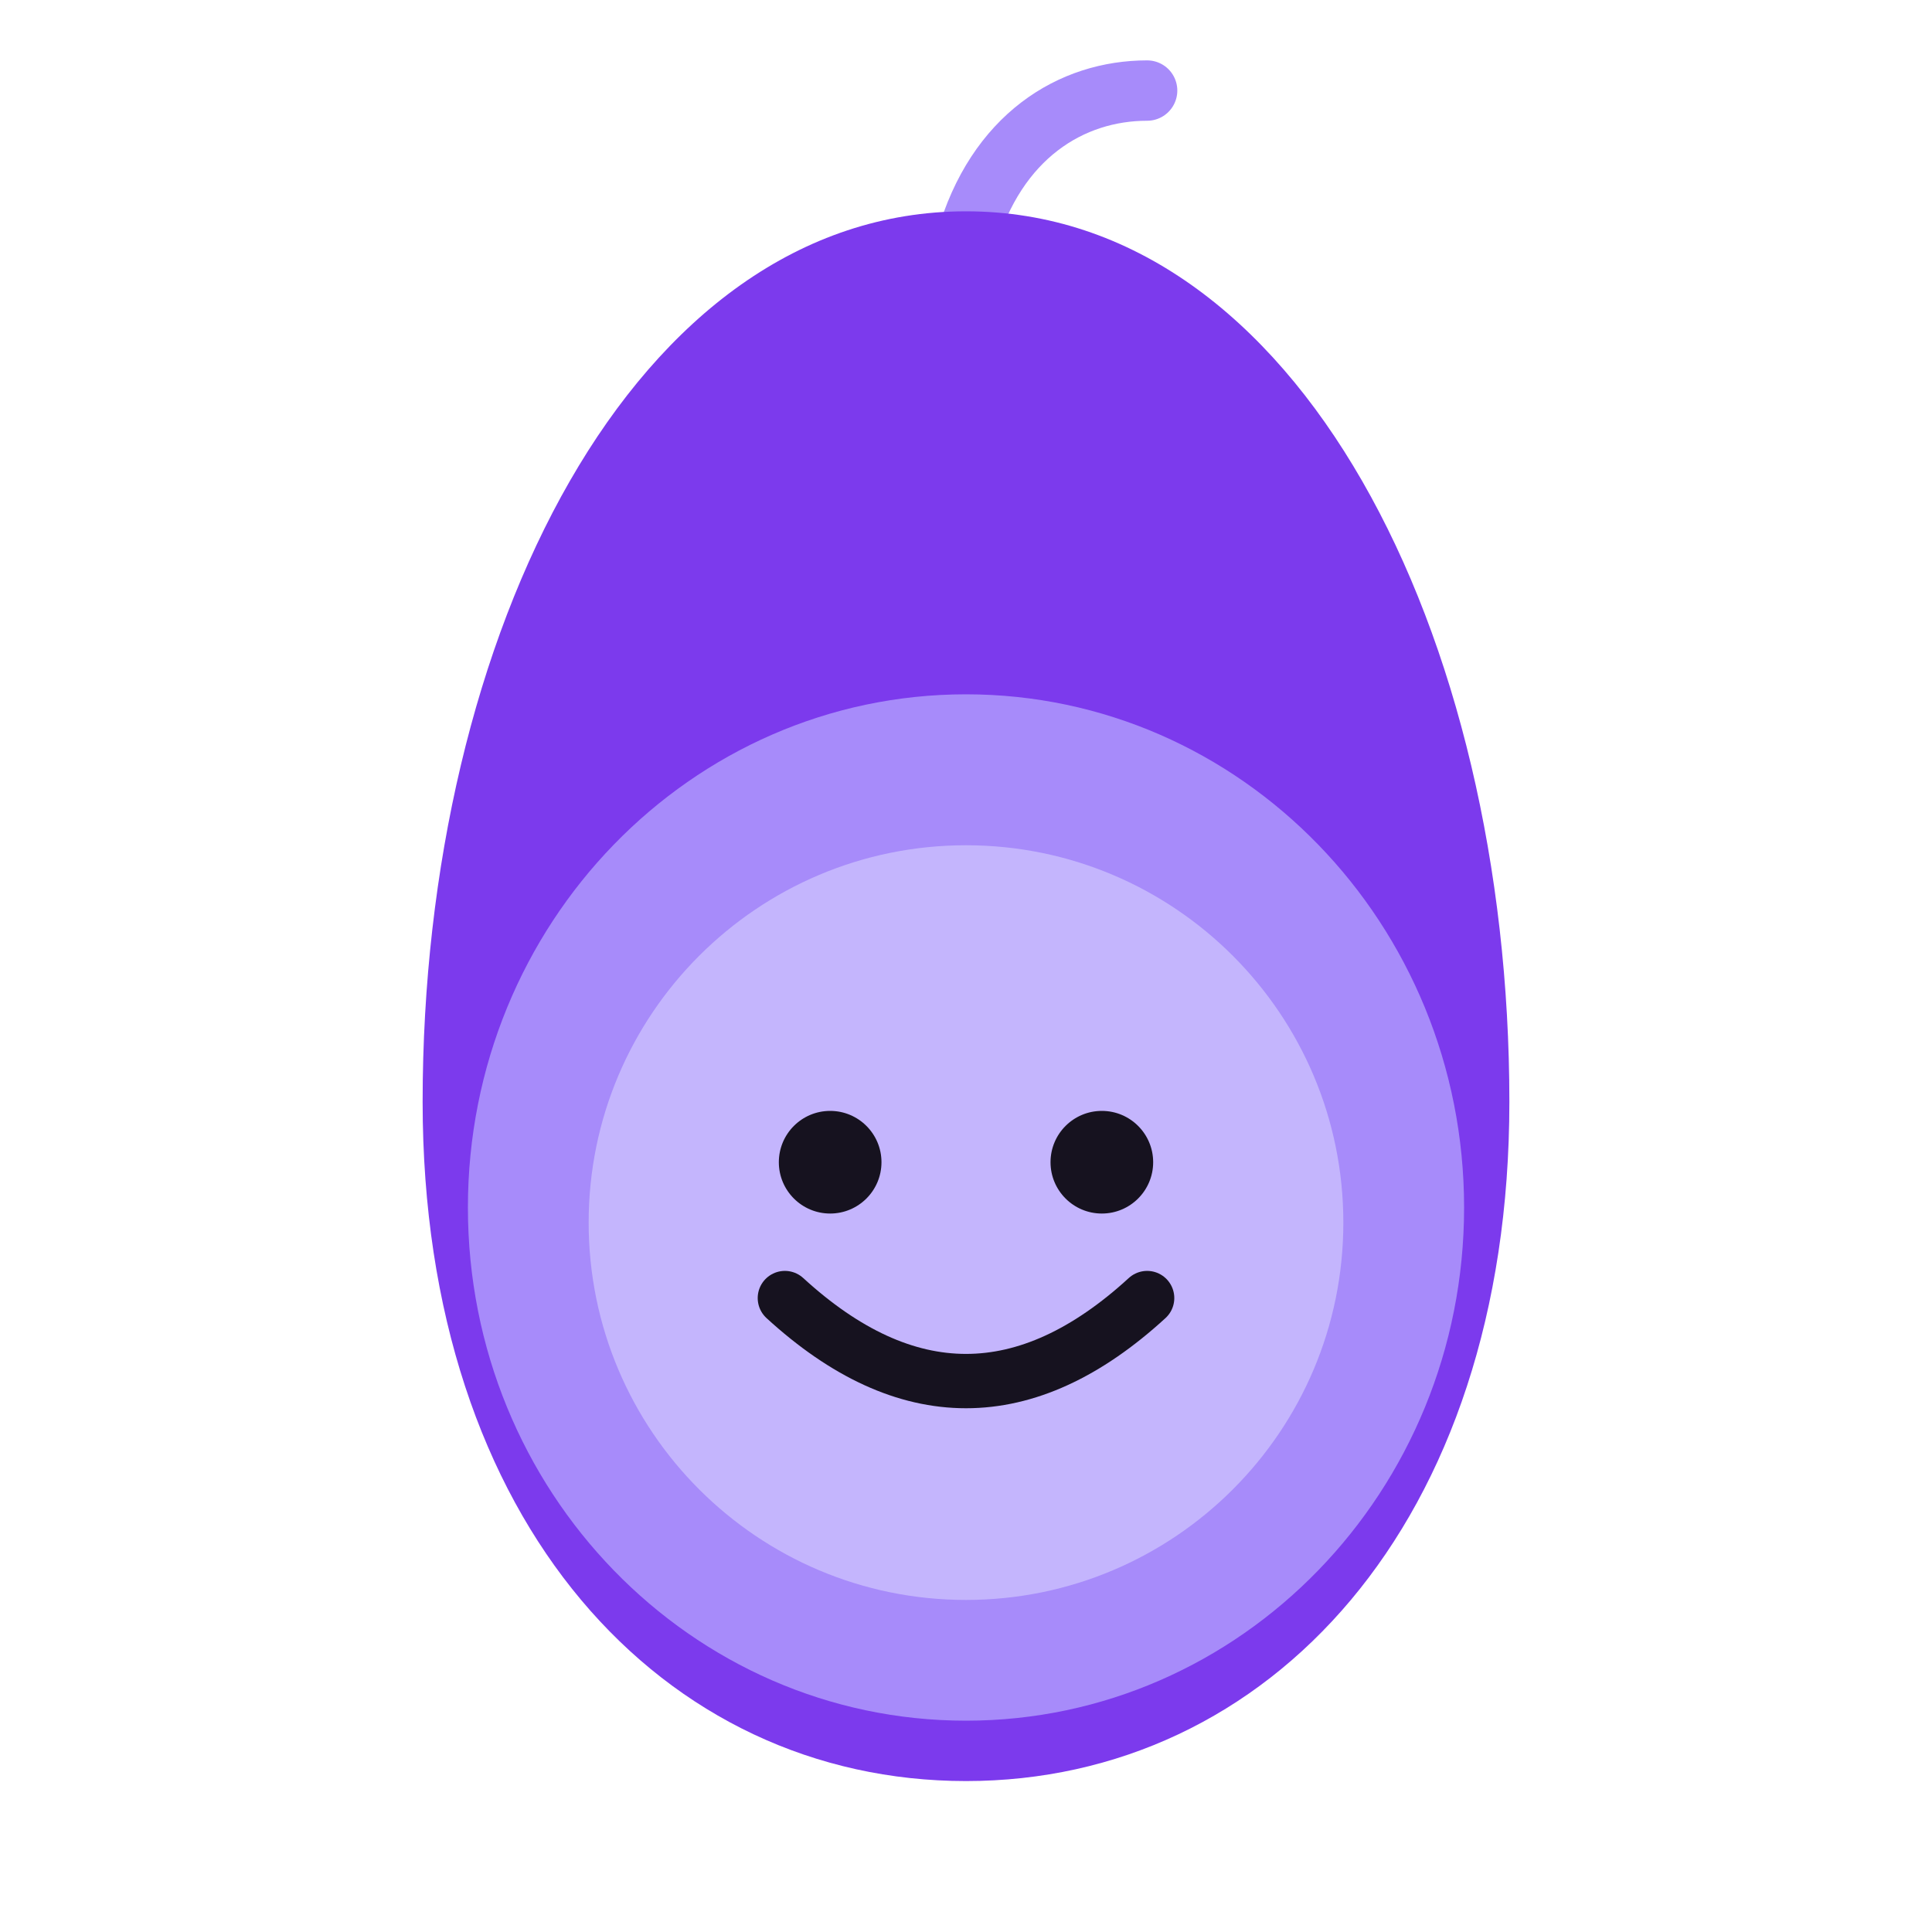
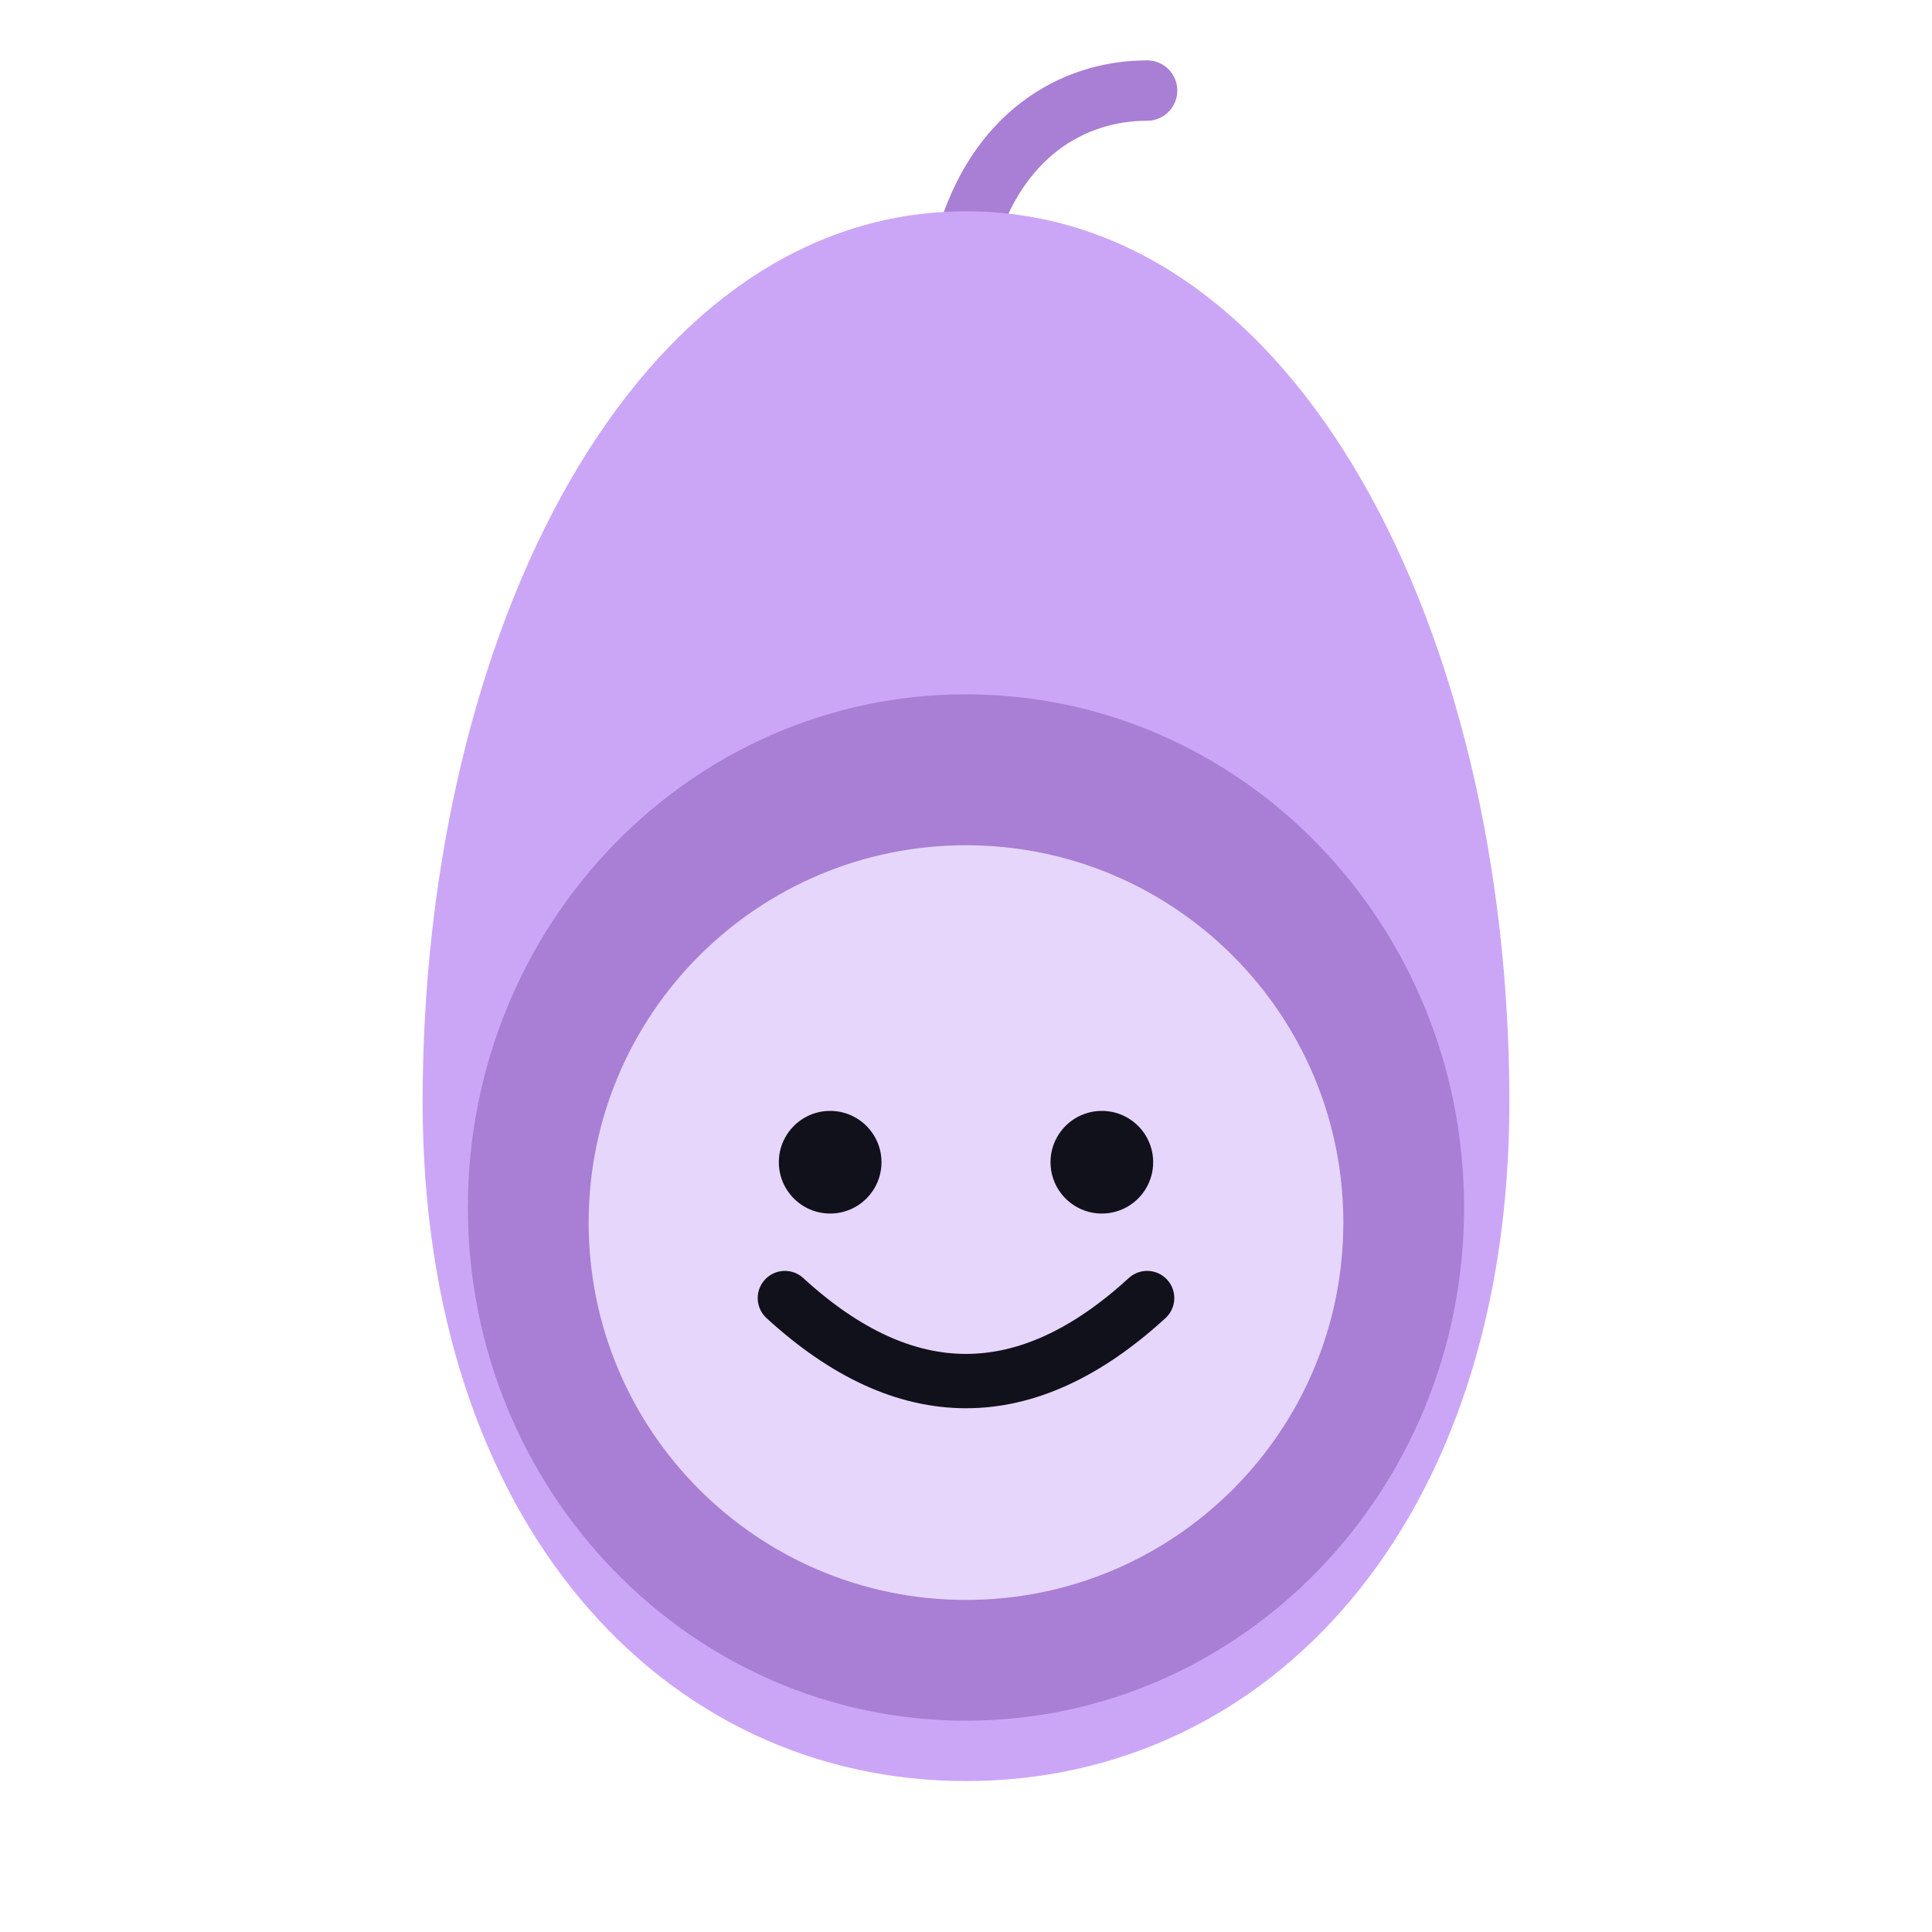
<svg xmlns="http://www.w3.org/2000/svg" width="128" height="128" viewBox="0 0 128 128" fill="none" role="img" aria-label="avocado">
-   <path d="M64 16 C66 9 71 6 76 6" stroke="#a78bfa" stroke-width="4" stroke-linecap="round" fill="none" />
-   <path d="M64 14 C42 14 28 42 28 73 C28 101 44 118 64 118 C84 118 100 101 100 73 C100 42 86 14 64 14 Z" fill="#7c3aed" />
-   <ellipse cx="64" cy="80" rx="33" ry="34" fill="#a78bfa" />
-   <circle cx="64" cy="81" r="25" fill="#c4b5fd" />
-   <circle cx="55" cy="77" r="3.4" fill="#16121f" />
-   <circle cx="73" cy="77" r="3.4" fill="#16121f" />
-   <path d="M52 86 Q64 97 76 86" stroke="#16121f" stroke-width="3.6" stroke-linecap="round" fill="none" />
+   <path d="M64 16 C66 9 71 6 76 6" stroke="#a87fd4" stroke-width="4" stroke-linecap="round" fill="none" />
+   <path d="M64 14 C42 14 28 42 28 73 C28 101 44 118 64 118 C84 118 100 101 100 73 C100 42 86 14 64 14 Z" fill="#cba6f7" />
+   <ellipse cx="64" cy="80" rx="33" ry="34" fill="#a87fd4" />
+   <circle cx="64" cy="81" r="25" fill="#e6d6fb" />
+   <circle cx="55" cy="77" r="3.4" fill="#11111b" />
+   <circle cx="73" cy="77" r="3.4" fill="#11111b" />
+   <path d="M52 86 Q64 97 76 86" stroke="#11111b" stroke-width="3.6" stroke-linecap="round" fill="none" />
</svg>
